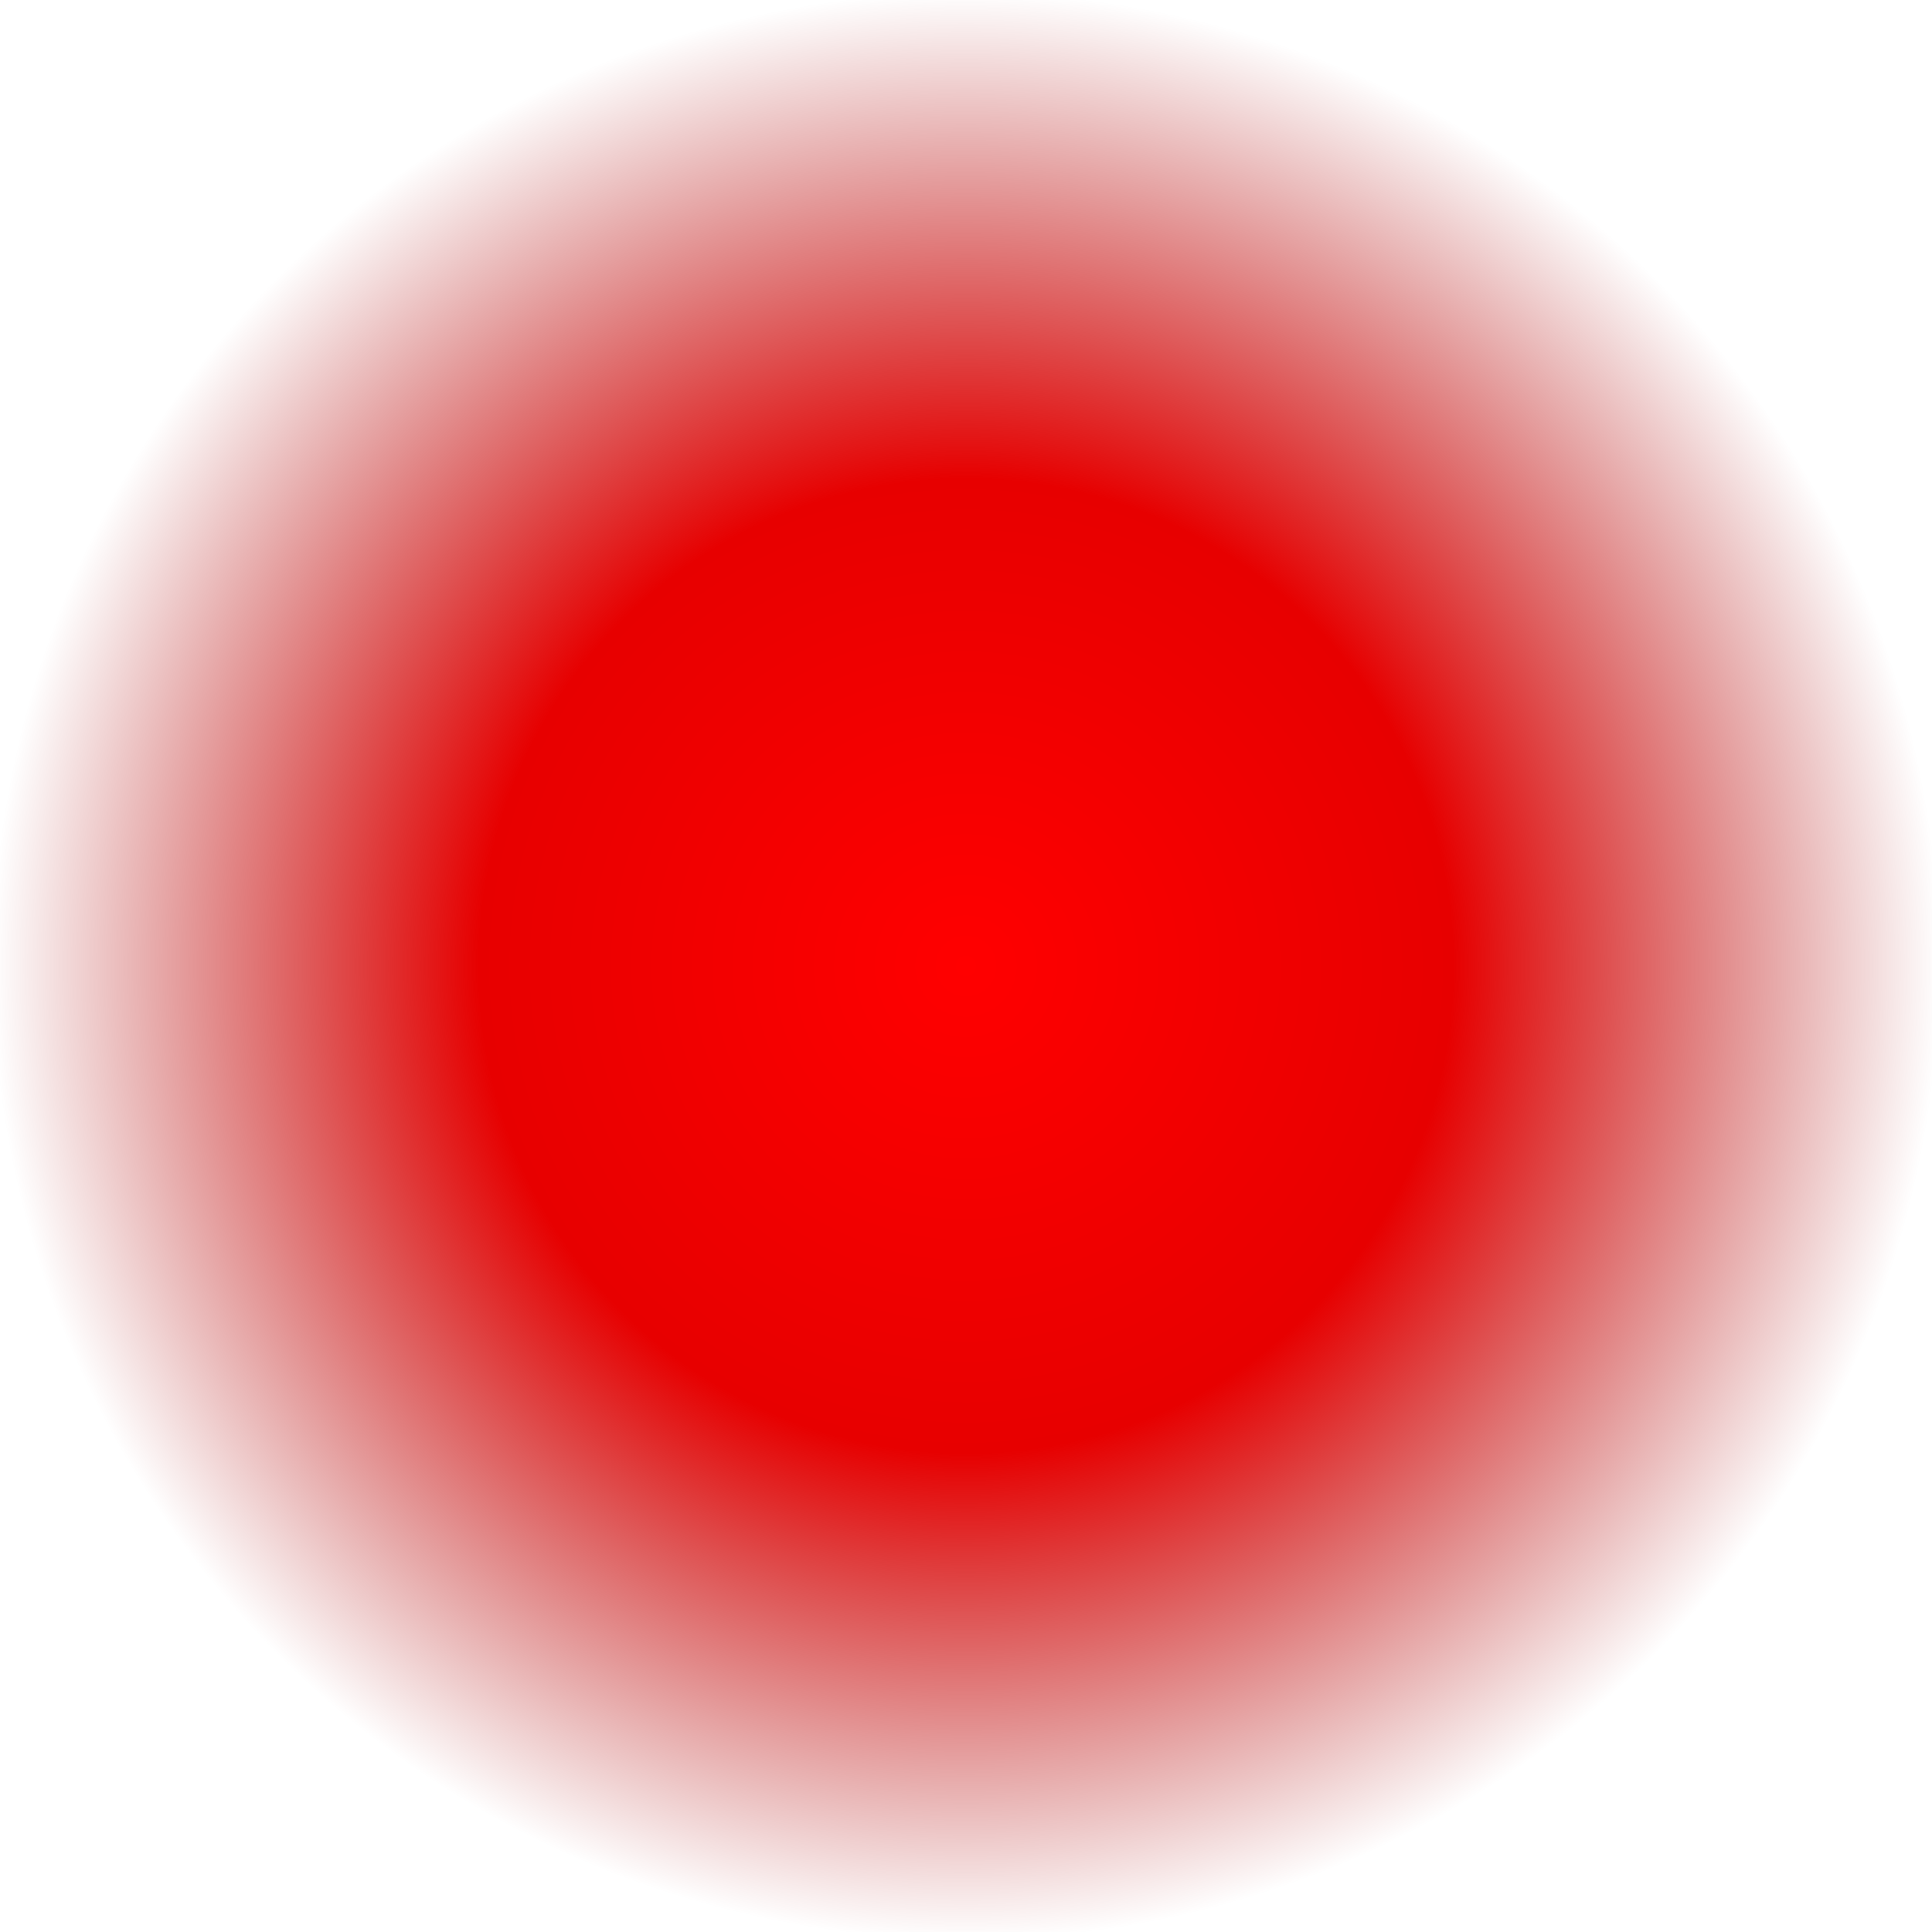
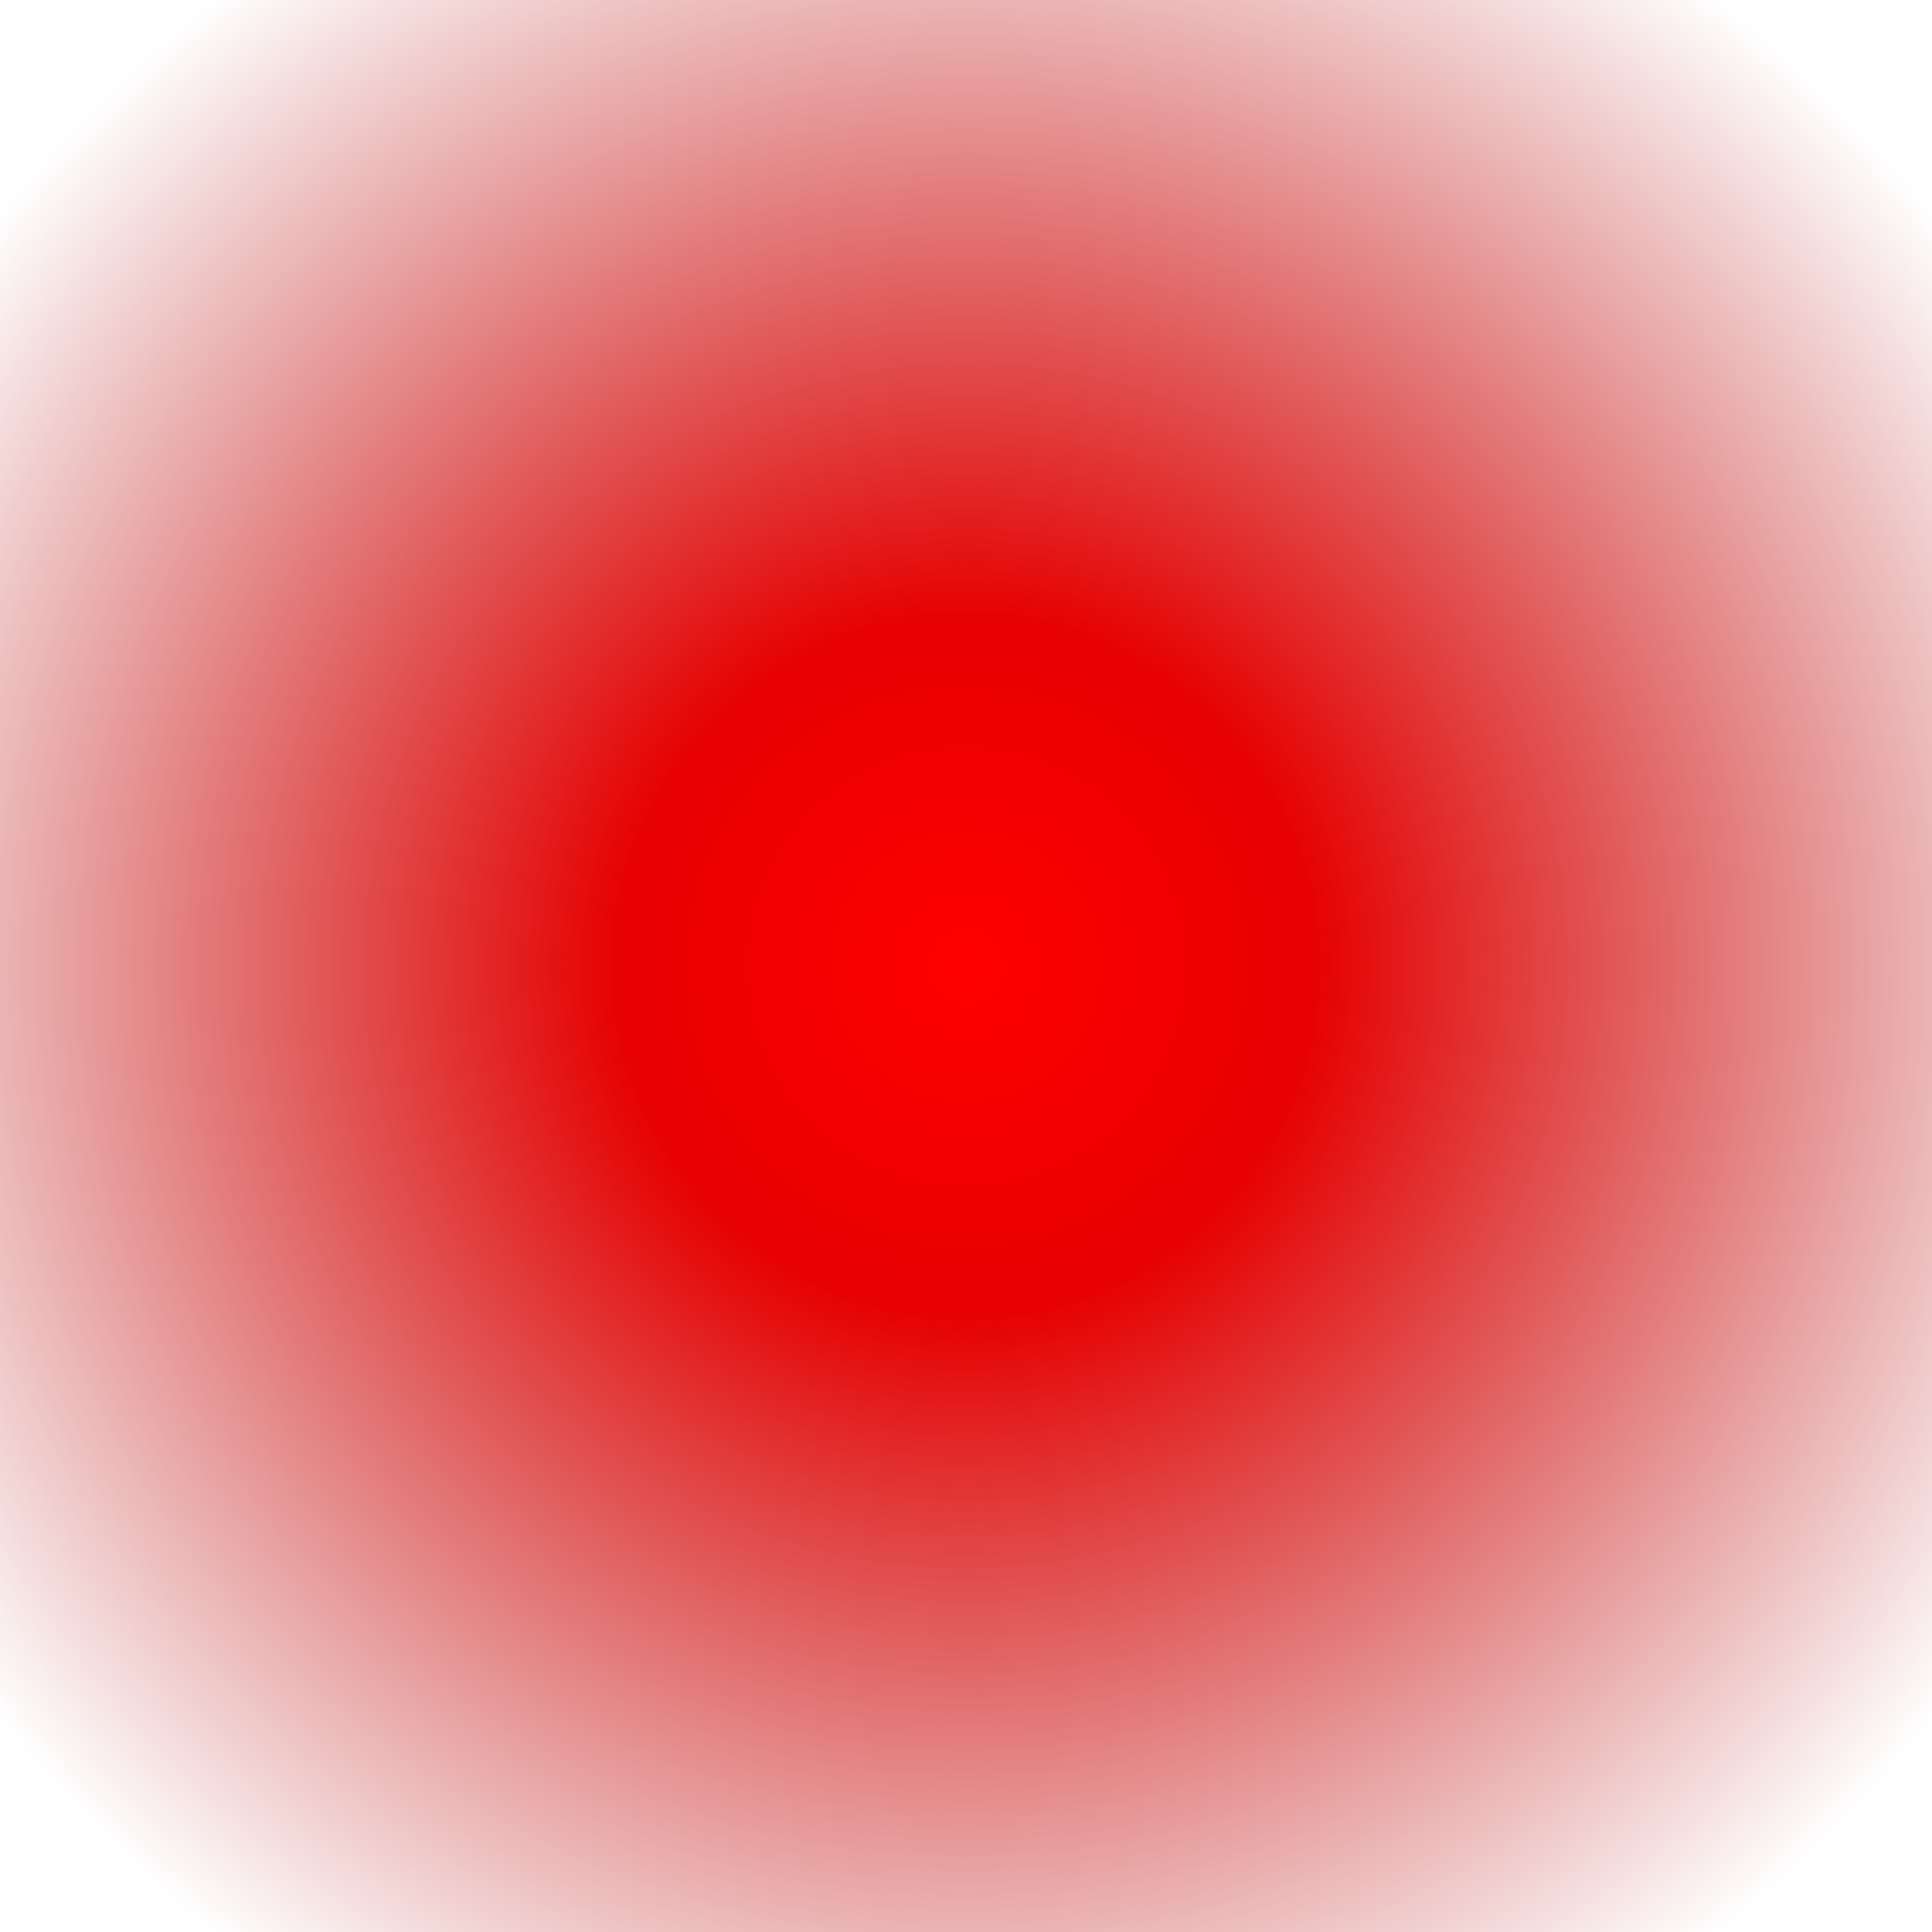
<svg xmlns="http://www.w3.org/2000/svg" width="90" height="90" viewBox="0 0 90 90">
  <defs>
-     <radialGradient id="check_gradient" r="0.5">
+     <radialGradient id="check_gradient" r="0.707">
      <stop offset="0%" stop-color="#ff0000" stop-opacity="1.0" />
-       <stop offset="50%" stop-color="#e70000" stop-opacity="1.0" />
-       <stop offset="100%" stop-color="#9e0000" stop-opacity="0.0" />
+       <stop offset="25%" stop-color="#e70000" stop-opacity="1.0" />
+       <stop offset="89%" stop-color="#a90000" stop-opacity="0.0" />
+       <stop offset="100%" stop-color="#9e000000" stop-opacity="0.0" />
    </radialGradient>
  </defs>
  <rect x="0" y="0" width="90" height="90" fill="url(#check_gradient)" />
</svg>
